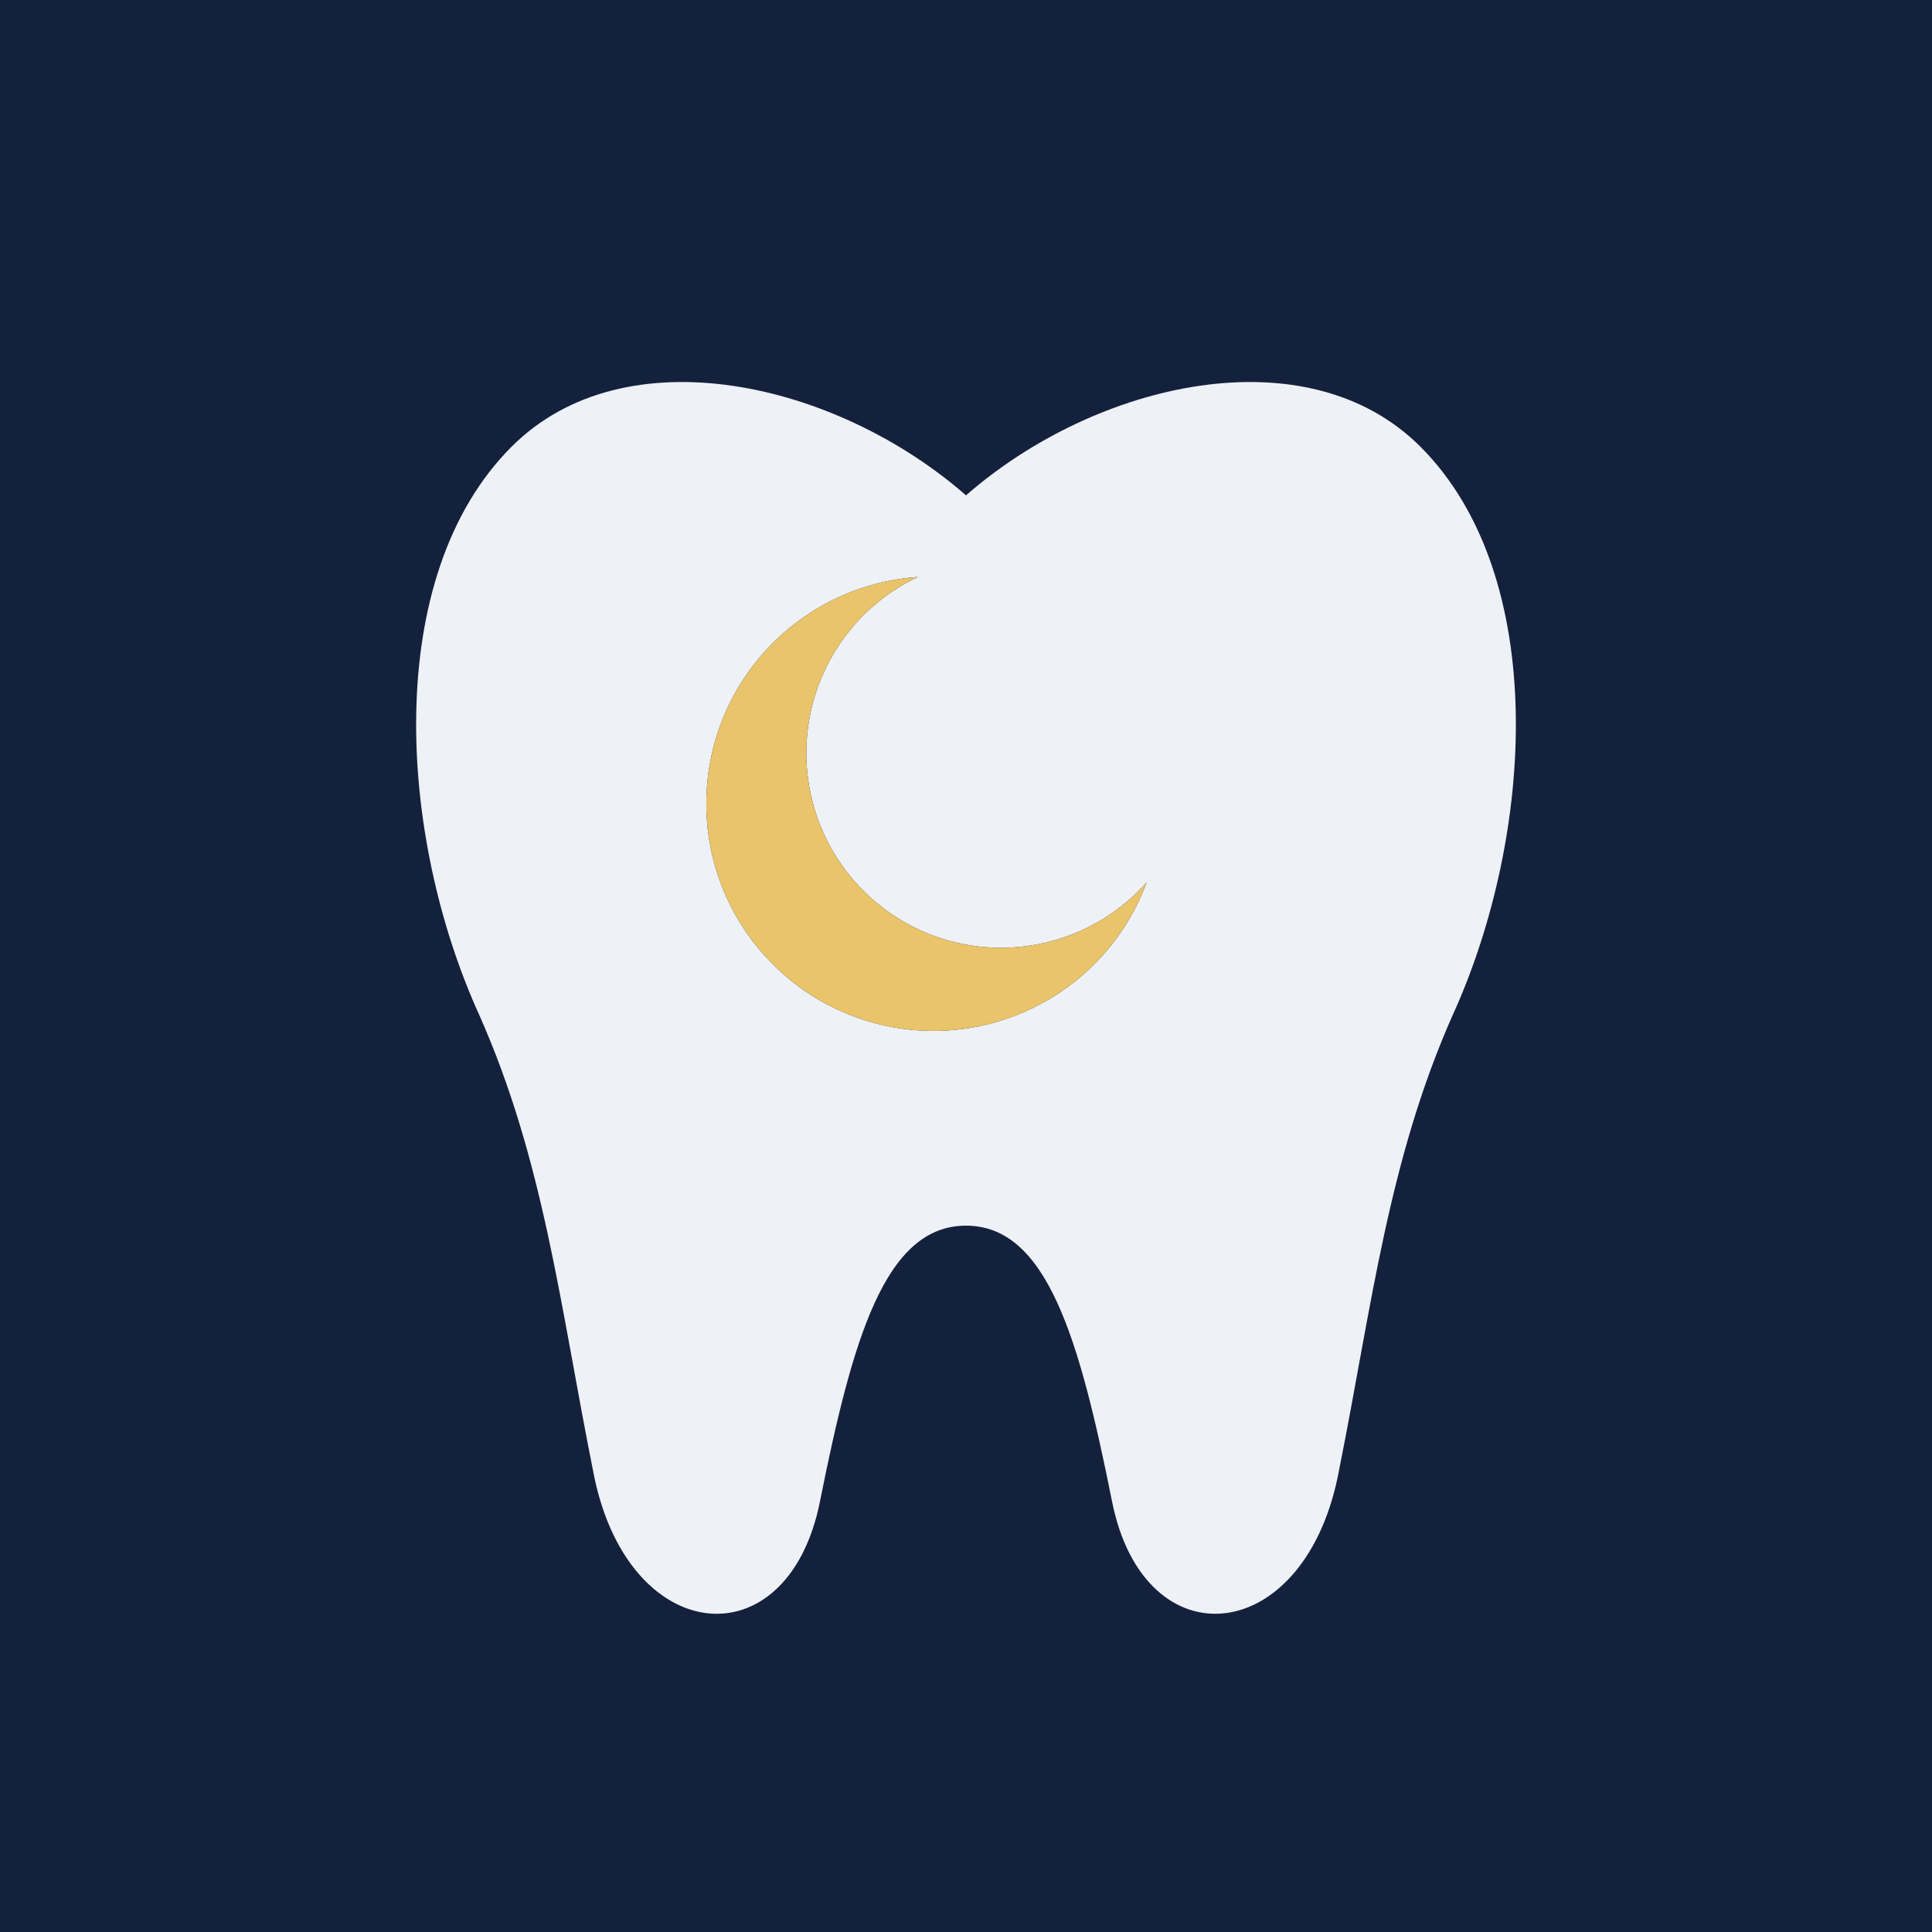
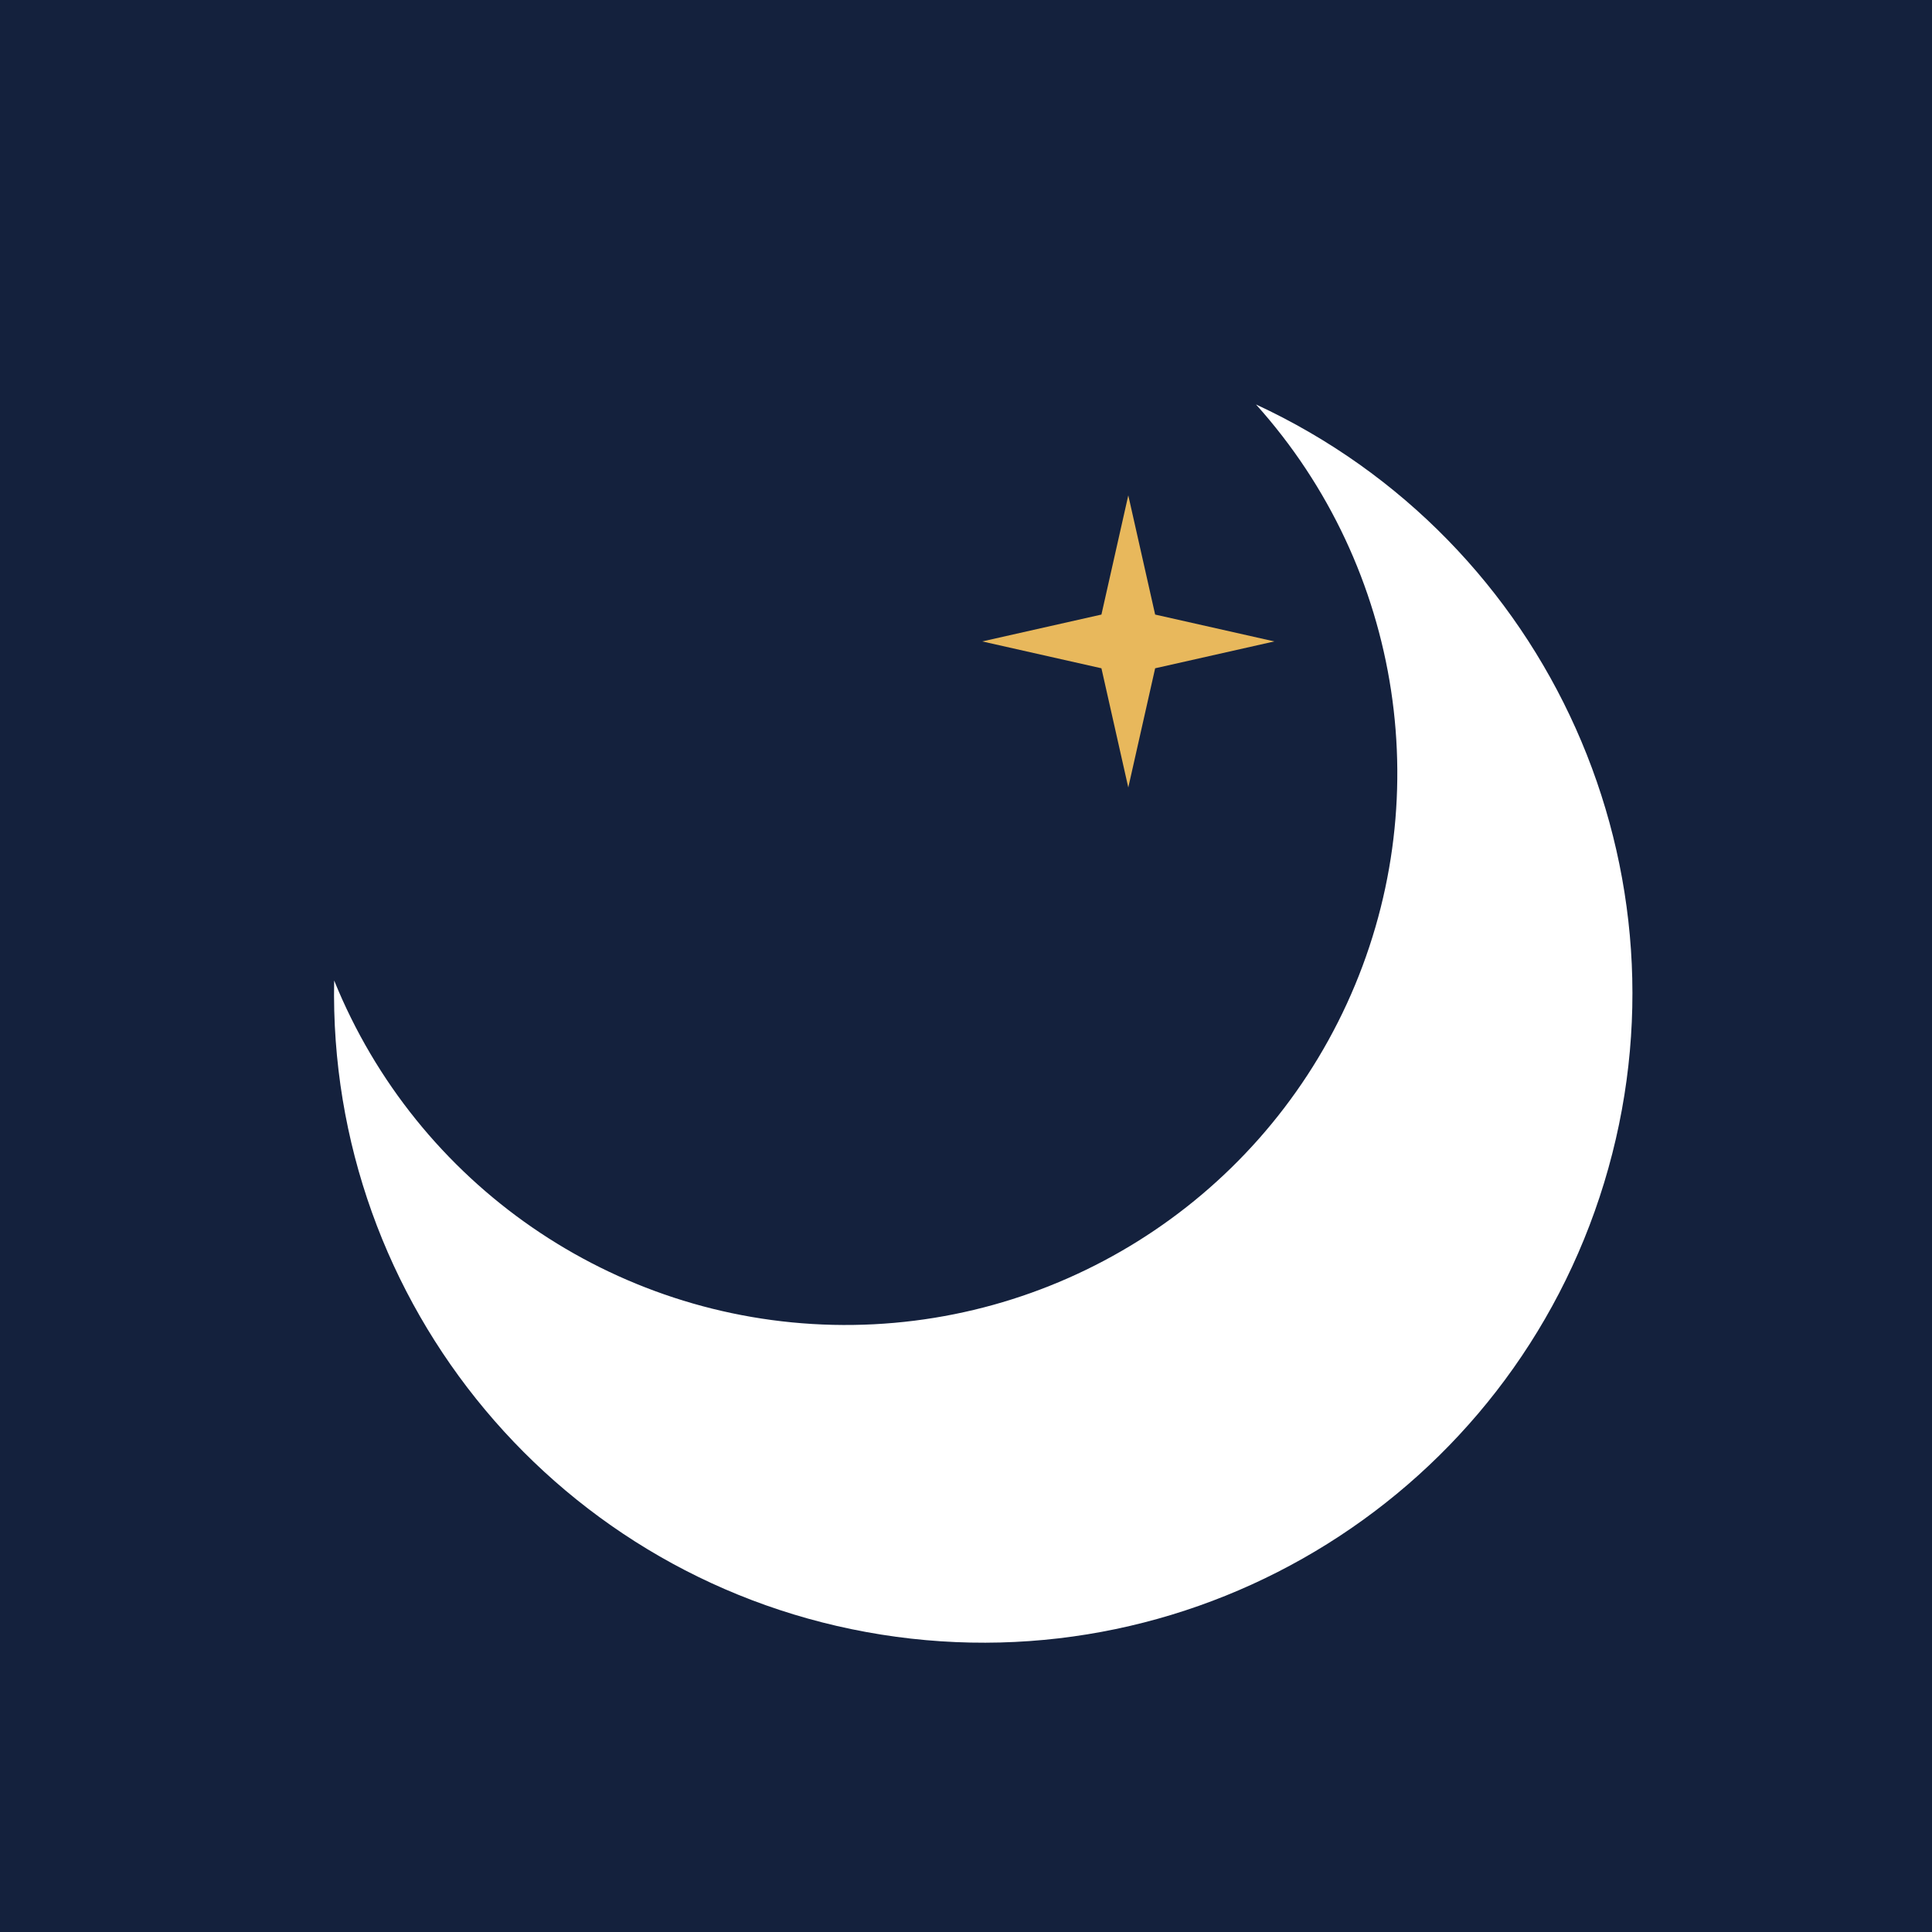
<svg xmlns="http://www.w3.org/2000/svg" viewBox="0 0 100 100" width="100" height="100">
  <rect width="100" height="100" fill="#14213D" />
  <g transform="translate(8.00 8.00) scale(0.84)">
-     <path d="M50 21 C42 14 29 11 22 18 C14 26 15 42 20 53 C24 62 25 71 27 81 C29 92 39 93 41 83 C43 73 45 66 50 66 C55 66 57 73 59 83 C61 93 71 92 73 81 C75 71 76 62 80 53 C85 42 86 26 78 18 C71 11 58 14 50 21Z M61.13 44.85 A14 14 0 1 1 47.03 26.03 A12 12 0 1 0 61.13 44.85Z" fill="#EEF1F6" fill-rule="evenodd" />
-     <path d="M61.13 44.85 A14 14 0 1 1 47.03 26.03 A12 12 0 1 0 61.13 44.85Z" fill="#E9C46A" />
+     <g transform="rotate(-32 50 50)">
+       <path d="M16.510 30.125A40 40 0 1 0 83.490 30.125A34 34 0 1 1 16.510 30.125Z" fill="#FFFFFF" />
+     </g>
+     <path d="M60.000 21.000L61.655 28.345L69.000 30.000L61.655 31.655L60.000 39.000L58.345 31.655L51.000 30.000L58.345 28.345Z" fill="#E8B85C" />
  </g>
</svg>
